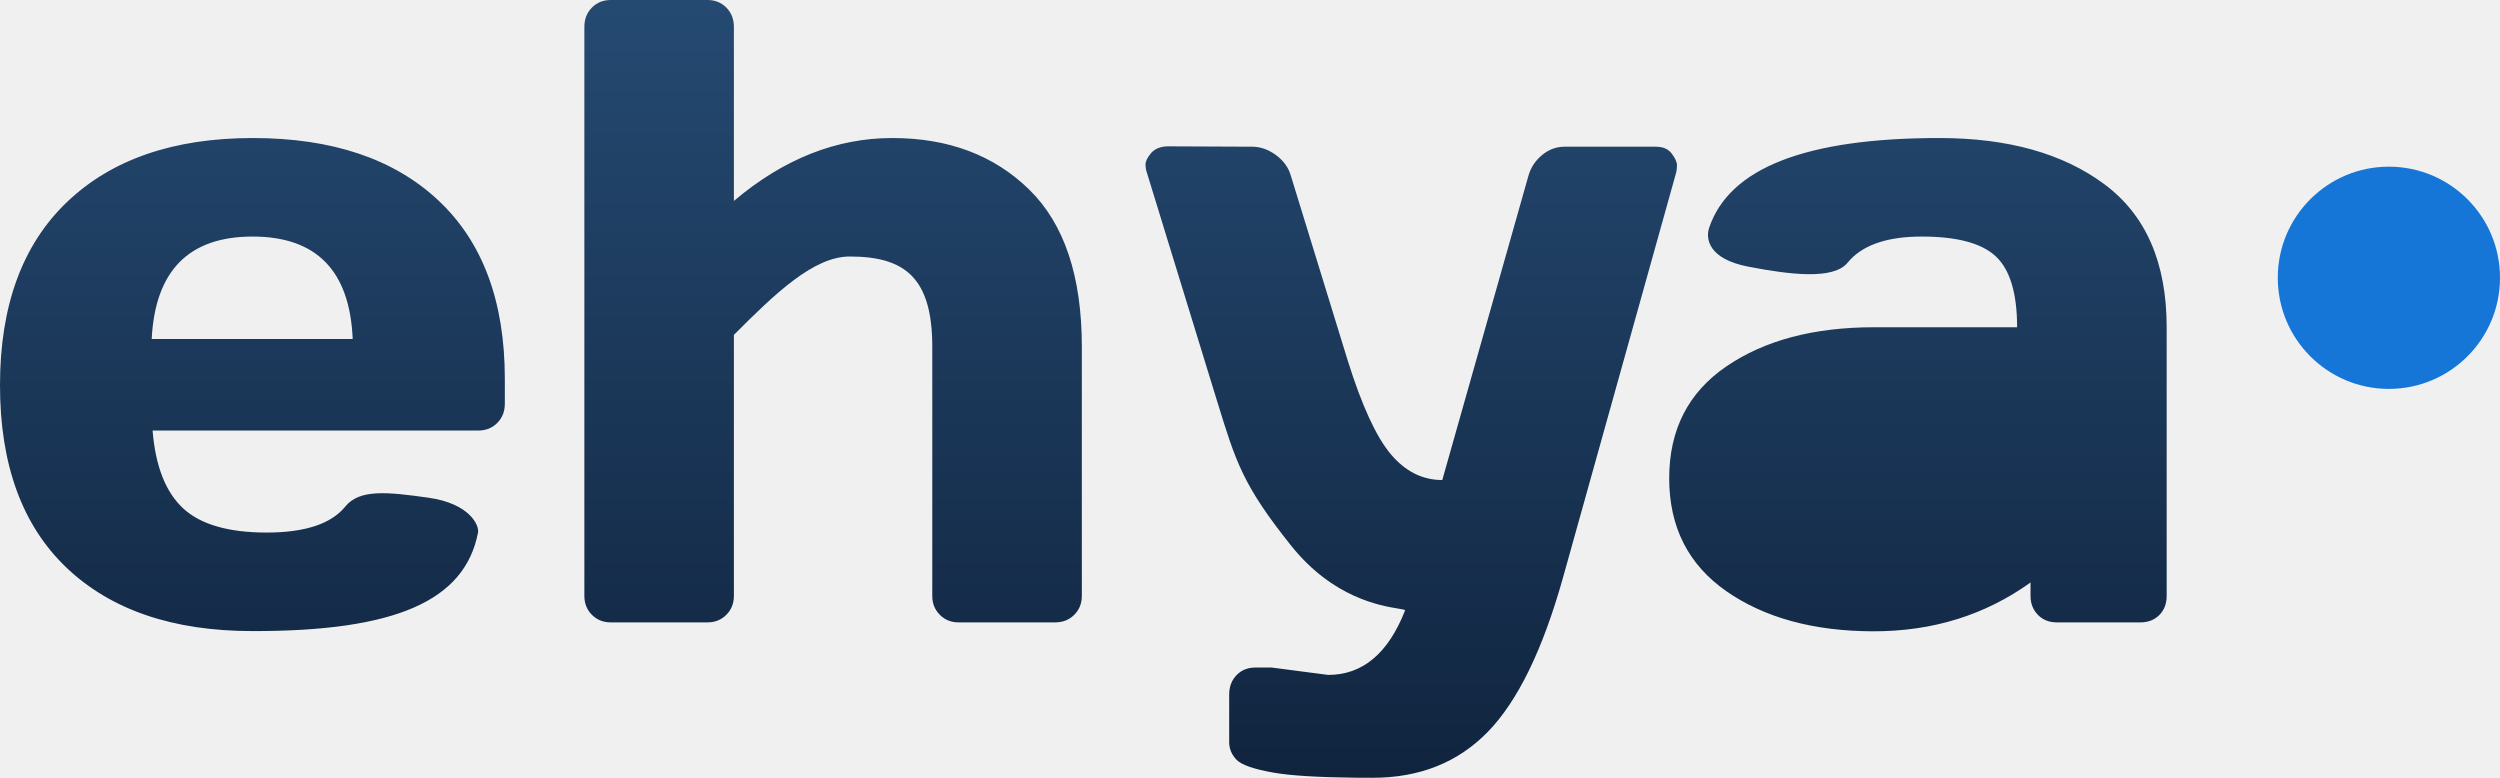
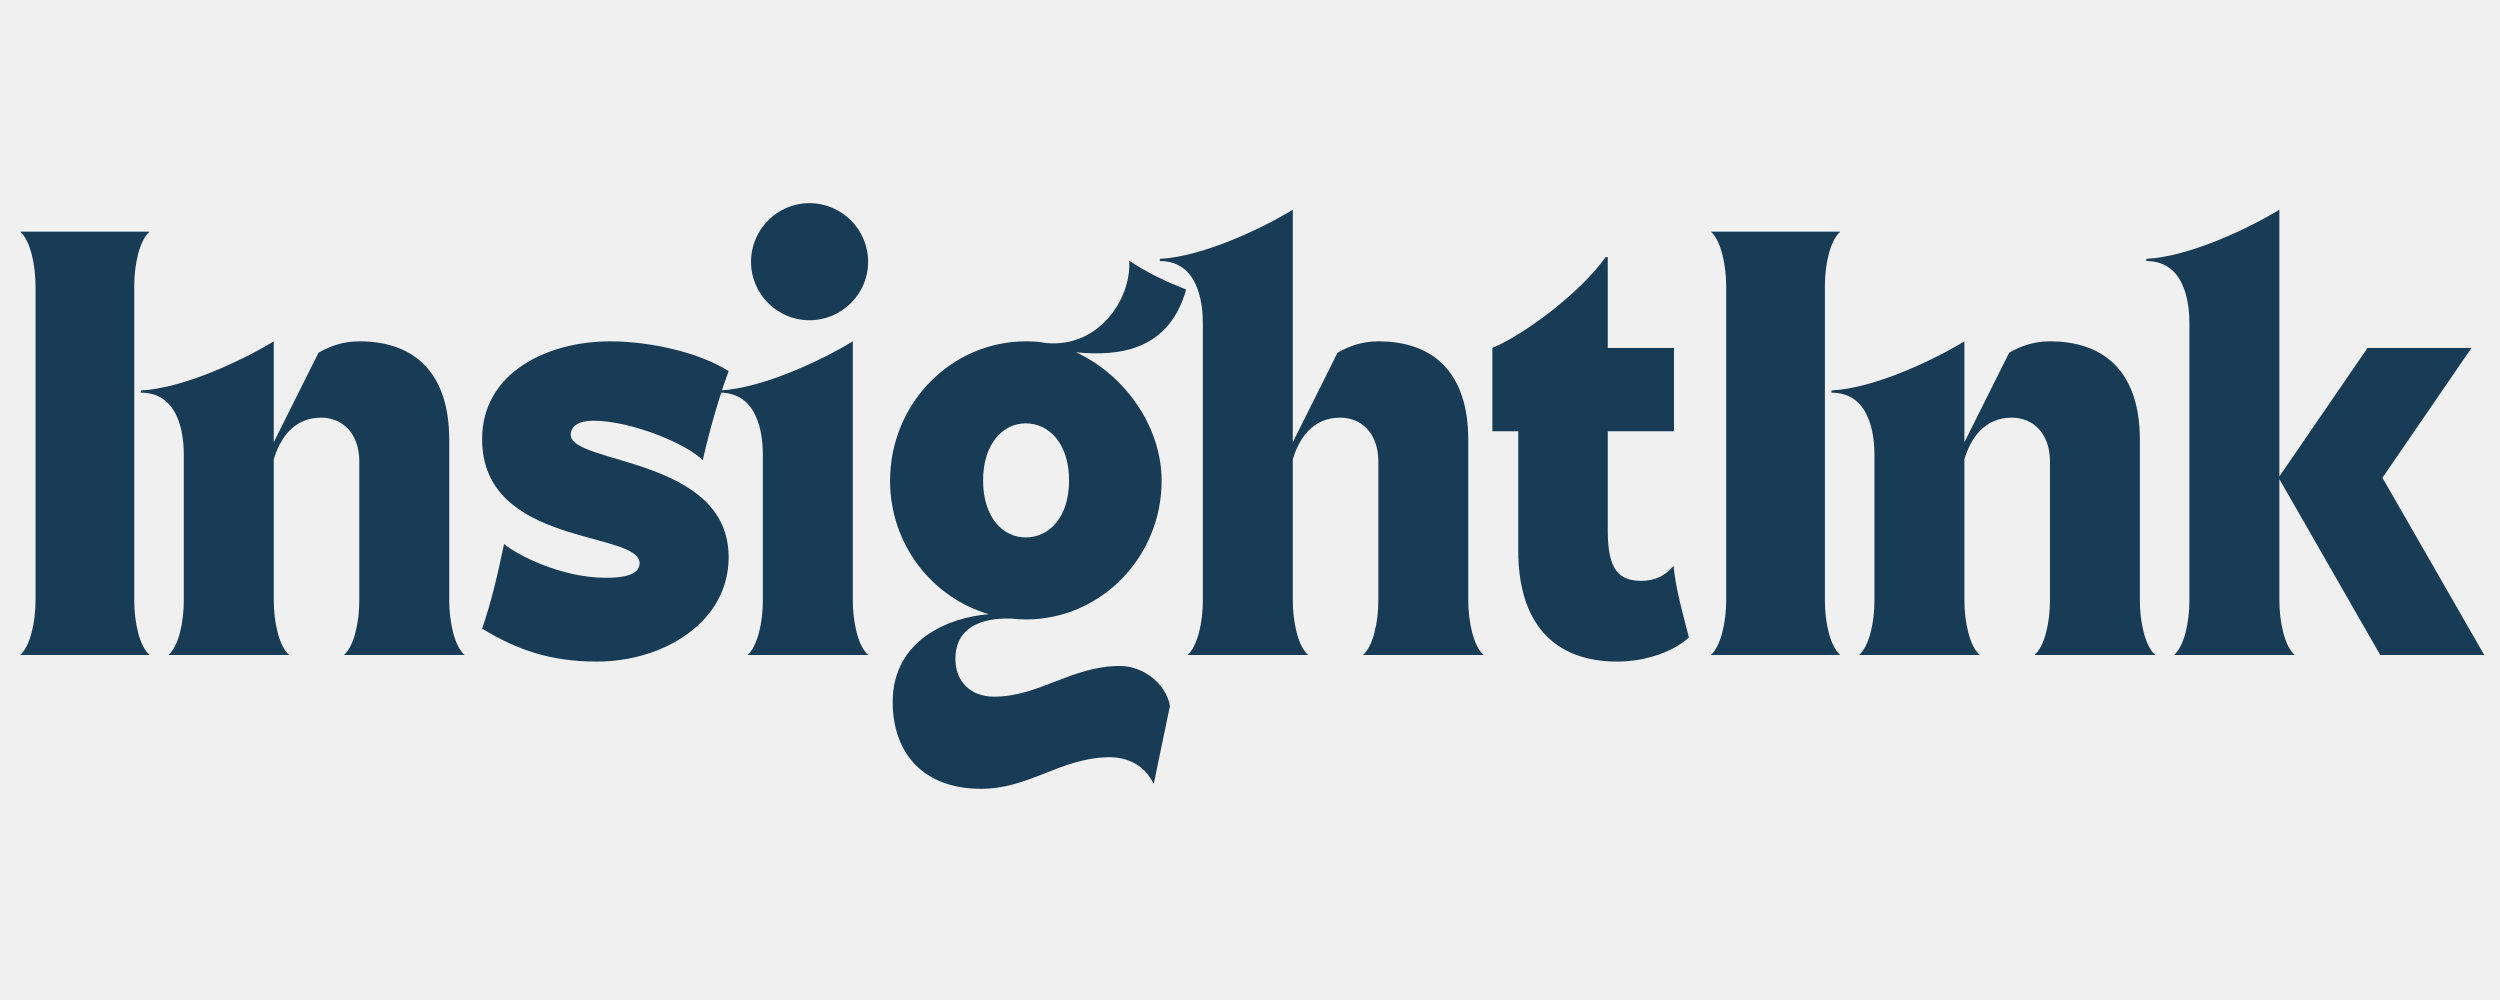
- <svg xmlns="http://www.w3.org/2000/svg" width="90" height="28" viewBox="0 0 90 28" fill="none">
-   <g clip-path="url(#clip0_8_2153)">
-     <path fillRule="evenodd" clipRule="evenodd" d="M21.037 0.969V21.453C21.037 21.724 21.127 21.951 21.309 22.133C21.49 22.315 21.716 22.406 21.986 22.406H25.471C25.741 22.406 25.966 22.315 26.148 22.133C26.329 21.951 26.42 21.724 26.42 21.453V12.056C27.904 10.566 29.293 9.234 30.59 9.234C32.571 9.234 33.562 9.995 33.562 12.484V21.453C33.562 21.724 33.653 21.951 33.834 22.133C34.016 22.315 34.241 22.406 34.511 22.406H37.981C38.261 22.406 38.492 22.315 38.673 22.133C38.855 21.951 38.946 21.724 38.946 21.453V12.484C38.946 9.943 38.313 8.055 37.047 6.82C35.782 5.586 34.14 4.969 32.123 4.969C30.105 4.969 28.204 5.724 26.42 7.234V0.969C26.42 0.687 26.329 0.456 26.148 0.273C25.966 0.091 25.741 0 25.471 0H21.986C21.716 0 21.49 0.091 21.309 0.273C21.127 0.456 21.037 0.687 21.037 0.969ZM2.396 20.438C0.799 18.917 0 16.727 0 13.867C0 11.008 0.804 8.81 2.412 7.273C4.02 5.737 6.25 4.969 9.102 4.969C11.955 4.969 14.18 5.716 15.777 7.211C17.375 8.706 18.174 10.849 18.174 13.641V14.531C18.174 14.812 18.083 15.044 17.901 15.227C17.72 15.409 17.489 15.5 17.209 15.5H5.493C5.596 16.781 5.962 17.713 6.589 18.297C7.217 18.88 8.221 19.172 9.6 19.172C10.98 19.172 11.924 18.859 12.432 18.234C12.94 17.609 13.914 17.705 15.416 17.916C16.919 18.126 17.258 18.921 17.209 19.172C16.732 21.633 14.236 22.728 9.087 22.719C6.224 22.719 3.994 21.958 2.396 20.438ZM5.461 12.203H12.697C12.593 9.745 11.392 8.516 9.095 8.516C6.797 8.516 5.586 9.745 5.461 12.203ZM45.776 24.031L47.815 24.297C49.053 24.297 49.975 23.524 50.581 21.979C50.592 21.951 50.503 21.937 50.339 21.91C49.712 21.808 47.984 21.527 46.476 19.638C44.748 17.473 44.491 16.637 43.822 14.459L43.821 14.457C43.754 14.237 43.682 14.003 43.604 13.753L41.285 6.206C41.254 6.122 41.239 6.026 41.239 5.917C41.239 5.807 41.304 5.675 41.433 5.518C41.563 5.362 41.757 5.279 42.017 5.268L45.076 5.281C45.377 5.281 45.665 5.383 45.94 5.586C46.214 5.789 46.393 6.042 46.476 6.344L48.515 12.969C49.023 14.594 49.539 15.719 50.063 16.344C50.587 16.969 51.206 17.281 51.922 17.281L55.019 6.344C55.102 6.042 55.265 5.789 55.509 5.586C55.752 5.383 56.025 5.281 56.326 5.281H59.609C59.868 5.281 60.06 5.365 60.184 5.531C60.309 5.698 60.371 5.836 60.371 5.945C60.371 6.055 60.361 6.146 60.34 6.219L56.263 20.812C55.537 23.396 54.637 25.24 53.564 26.344C52.49 27.448 51.108 28 49.417 28L48.767 27.997C47.416 27.982 46.438 27.921 45.831 27.812C45.13 27.688 44.692 27.534 44.516 27.352C44.34 27.169 44.251 26.958 44.251 26.719V25C44.251 24.719 44.34 24.487 44.516 24.305C44.692 24.122 44.92 24.031 45.2 24.031H45.776ZM62.145 21.281C60.776 20.323 60.091 18.969 60.091 17.219C60.091 15.469 60.778 14.125 62.153 13.188C63.527 12.25 65.298 11.781 67.466 11.781H72.616C72.616 10.562 72.362 9.714 71.854 9.234C71.346 8.755 70.456 8.516 69.186 8.516C67.999 8.516 67.143 8.79 66.617 9.339L66.509 9.461C65.996 10.091 64.379 9.877 62.937 9.599C61.493 9.321 61.4 8.585 61.529 8.202C62.253 6.046 65.016 4.969 69.816 4.969C72.284 4.969 74.266 5.523 75.759 6.633C77.253 7.742 78 9.458 78 11.781V21.453C78 21.734 77.912 21.963 77.736 22.141C77.559 22.318 77.331 22.406 77.051 22.406H74.048C73.768 22.406 73.54 22.315 73.363 22.133C73.187 21.951 73.099 21.724 73.099 21.453V20.969C71.46 22.146 69.569 22.732 67.427 22.727C65.285 22.721 63.524 22.24 62.145 21.281ZM67.84 15.328H72.616V17.766C71.133 18.703 69.593 19.172 67.995 19.172C67.197 19.172 66.579 18.99 66.144 18.625C65.708 18.26 65.49 17.797 65.49 17.234C65.49 16.672 65.7 16.213 66.12 15.859C66.54 15.505 67.114 15.328 67.84 15.328Z" fill="url(#paint0_linear_8_2153)" />
-     <circle cx="86" cy="10" r="4" fill="#1576D8" />
+ <svg xmlns="http://www.w3.org/2000/svg" width="500" zoomAndPan="magnify" viewBox="0 0 375 150" height="200" preserveAspectRatio="xMidYMid meet" version="1.0">
+   <defs>
+     <g />
+   </defs>
+   <g fill="#183b56" fill-opacity="1">
+     <g transform="translate(1.710941, 98.25)">
+       <g>
+         <path d="M 1.316 0 L 20.73 0 C 19.215 -1.316 18.426 -4.871 18.426 -8.16 L 18.426 -55.344 C 18.426 -58.633 19.215 -62.188 20.73 -63.5 L 1.316 -63.5 C 2.828 -62.188 3.621 -58.566 3.621 -55.277 L 3.621 -8.227 C 3.621 -4.934 2.828 -1.316 1.316 0 Z M 1.316 0 " />
+       </g>
+     </g>
  </g>
-   <defs>
-     <linearGradient id="paint0_linear_8_2153" x1="0" y1="0" x2="0" y2="28" gradientUnits="userSpaceOnUse">
-       <stop stop-color="#254A72" />
-       <stop offset="1" stop-color="#10243E" />
-     </linearGradient>
-     <clipPath id="clip0_8_2153">
-       <rect width="90" height="28" fill="white" />
-     </clipPath>
-   </defs>
+   <g fill="#183b56" fill-opacity="1">
+     <g transform="translate(23.75422, 98.25)">
+       <g>
+         <path d="M -2.633 -39.352 C 3.684 -39.352 3.816 -31.785 3.816 -29.941 L 3.816 -8.16 C 3.816 -4.871 3.027 -1.316 1.512 0 L 19.609 0 C 18.098 -1.316 17.309 -4.934 17.309 -8.227 L 17.309 -29.348 C 18.227 -32.441 20.27 -35.602 24.414 -35.602 C 27.637 -35.602 30.141 -33.23 30.141 -29.02 L 30.141 -8.16 C 30.141 -4.871 29.348 -1.316 27.836 0 L 45.934 0 C 44.418 -1.316 43.629 -4.934 43.629 -8.227 L 43.629 -32.309 C 43.629 -42.246 38.496 -47.051 30.141 -47.051 C 27.703 -47.051 25.73 -46.328 24.02 -45.34 L 17.309 -31.914 L 17.309 -47.051 C 12.898 -44.352 3.883 -40.008 -2.633 -39.68 Z M -2.633 -39.352 " />
+       </g>
+     </g>
+   </g>
+   <g fill="#183b56" fill-opacity="1">
+     <g transform="translate(70.99922, 98.25)">
+       <g>
+         <path d="M 1.316 -32.375 C 1.316 -16.188 24.941 -18.688 24.941 -13.754 C 24.941 -11.777 21.781 -11.582 19.875 -11.582 C 13.031 -11.582 6.383 -15.137 4.605 -16.648 C 3.75 -12.504 2.699 -7.898 1.316 -3.949 C 6.645 -0.723 11.648 0.988 18.559 0.988 C 28.363 0.988 38.297 -4.805 38.297 -14.676 C 38.297 -29.742 14.609 -28.559 14.609 -33.035 C 14.609 -34.352 15.859 -35.141 17.965 -35.141 C 23.82 -35.141 32.113 -31.586 34.414 -29.219 C 35.336 -33.43 37.047 -39.285 38.297 -42.574 C 34.152 -45.273 26.719 -47.051 20.531 -47.051 C 11.121 -47.051 1.316 -42.379 1.316 -32.375 Z M 1.316 -32.375 " />
+       </g>
+     </g>
+   </g>
+   <g fill="#183b56" fill-opacity="1">
+     <g transform="translate(110.6113, 98.25)">
+       <g>
+         <path d="M -2.633 -39.68 L -2.633 -39.352 C 3.684 -39.352 3.816 -31.785 3.816 -29.941 L 3.816 -8.16 C 3.816 -4.871 3.027 -1.316 1.512 0 L 19.609 0 C 18.098 -1.316 17.309 -4.934 17.309 -8.227 L 17.309 -47.051 C 12.898 -44.352 3.883 -40.008 -2.633 -39.68 Z M 10.793 -50.211 C 15.66 -50.211 19.609 -54.156 19.609 -58.961 C 19.609 -63.832 15.66 -67.777 10.793 -67.777 C 5.988 -67.777 2.039 -63.832 2.039 -58.961 C 2.039 -54.156 5.988 -50.211 10.793 -50.211 Z M 10.793 -50.211 " />
+       </g>
+     </g>
+   </g>
+   <g fill="#183b56" fill-opacity="1">
+     <g transform="translate(131.536, 98.25)">
+       <g>
+         <path d="M 16.781 -6.121 C 10.859 -5.66 2.367 -2.305 2.367 7.043 C 2.367 14.805 7.043 20.07 15.598 20.07 C 22.898 20.07 27.375 15.531 34.613 15.332 C 37.969 15.266 40.34 16.848 41.523 19.348 L 43.957 7.633 C 43.367 4.344 40.008 1.645 36.457 1.645 C 29.219 1.645 24.348 6.25 17.57 6.25 C 14.016 6.25 11.777 3.949 11.777 0.594 C 11.777 -4.145 15.66 -5.594 20.07 -5.461 C 20.859 -5.395 21.586 -5.332 22.375 -5.332 C 33.562 -5.332 42.707 -14.676 42.707 -26.125 C 42.707 -34.352 37.113 -42.051 29.875 -45.406 C 36.586 -44.746 43.824 -45.801 46.391 -54.816 C 43.562 -55.934 40.535 -57.316 37.836 -59.16 C 38.234 -53.695 33.496 -46.062 25.402 -46.789 C 24.414 -46.984 23.426 -47.051 22.375 -47.051 C 11.121 -47.051 1.973 -37.707 1.973 -26.125 C 1.973 -16.648 8.227 -8.621 16.781 -6.121 Z M 22.309 -34.746 C 25.926 -34.746 28.824 -31.586 28.824 -26.191 C 28.824 -20.73 25.926 -17.637 22.309 -17.637 C 18.82 -17.637 15.926 -20.73 15.926 -26.191 C 15.926 -31.586 18.82 -34.746 22.309 -34.746 Z M 22.309 -34.746 " />
+       </g>
+     </g>
+   </g>
+   <g fill="#183b56" fill-opacity="1">
+     <g transform="translate(176.6096, 98.25)">
+       <g>
+         <path d="M -2.633 -59.422 L -2.633 -59.094 C 3.684 -59.094 3.816 -51.523 3.816 -49.684 L 3.816 -8.16 C 3.816 -4.871 3.027 -1.316 1.512 0 L 19.609 0 C 18.098 -1.316 17.309 -4.934 17.309 -8.227 L 17.309 -29.348 C 18.227 -32.441 20.27 -35.602 24.414 -35.602 C 27.637 -35.602 30.141 -33.23 30.141 -29.02 L 30.141 -8.16 C 30.141 -4.871 29.348 -1.316 27.836 0 L 45.934 0 C 44.418 -1.316 43.629 -4.934 43.629 -8.227 L 43.629 -32.309 C 43.629 -42.246 38.496 -47.051 30.141 -47.051 C 27.703 -47.051 25.73 -46.328 24.02 -45.34 L 17.309 -31.914 L 17.309 -66.793 C 12.898 -64.094 3.883 -59.75 -2.633 -59.422 Z M -2.633 -59.422 " />
+       </g>
+     </g>
+   </g>
+   <g fill="#183b56" fill-opacity="1">
+     <g transform="translate(223.8546, 98.25)">
+       <g>
+         <path d="M 0 -33.562 L 3.883 -33.562 L 3.883 -15.66 C 3.883 -5.066 8.949 0.988 18.754 0.988 C 22.965 0.988 27.242 -0.527 29.48 -2.633 C 28.758 -5.594 27.574 -9.41 27.176 -13.359 C 25.926 -11.91 24.414 -11.121 22.375 -11.121 C 19.082 -11.121 17.309 -12.633 17.309 -18.621 L 17.309 -33.562 L 27.242 -33.562 L 27.242 -46.062 L 17.309 -46.062 L 17.309 -59.684 L 16.977 -59.684 C 13.293 -54.422 4.871 -48.102 0 -46.062 Z M 0 -33.562 " />
+       </g>
+     </g>
+   </g>
+   <g fill="#183b56" fill-opacity="1">
+     <g transform="translate(255.3074, 98.25)">
+       <g>
+         <path d="M 1.316 0 L 20.73 0 C 19.215 -1.316 18.426 -4.871 18.426 -8.16 L 18.426 -55.344 C 18.426 -58.633 19.215 -62.188 20.73 -63.5 L 1.316 -63.5 C 2.828 -62.188 3.621 -58.566 3.621 -55.277 L 3.621 -8.227 C 3.621 -4.934 2.828 -1.316 1.316 0 Z M 1.316 0 " />
+       </g>
+     </g>
+   </g>
+   <g fill="#183b56" fill-opacity="1">
+     <g transform="translate(277.3507, 98.25)">
+       <g>
+         <path d="M -2.633 -39.352 C 3.684 -39.352 3.816 -31.785 3.816 -29.941 L 3.816 -8.16 C 3.816 -4.871 3.027 -1.316 1.512 0 L 19.609 0 C 18.098 -1.316 17.309 -4.934 17.309 -8.227 L 17.309 -29.348 C 18.227 -32.441 20.27 -35.602 24.414 -35.602 C 27.637 -35.602 30.141 -33.23 30.141 -29.02 L 30.141 -8.16 C 30.141 -4.871 29.348 -1.316 27.836 0 L 45.934 0 C 44.418 -1.316 43.629 -4.934 43.629 -8.227 L 43.629 -32.309 C 43.629 -42.246 38.496 -47.051 30.141 -47.051 C 27.703 -47.051 25.73 -46.328 24.02 -45.34 L 17.309 -31.914 L 17.309 -47.051 C 12.898 -44.352 3.883 -40.008 -2.633 -39.68 Z M -2.633 -39.352 " />
+       </g>
+     </g>
+   </g>
+   <g fill="#183b56" fill-opacity="1">
+     <g transform="translate(324.5957, 98.25)">
+       <g>
+         <path d="M 3.816 -49.684 L 3.816 -8.16 C 3.816 -4.871 3.027 -1.316 1.512 0 L 19.609 0 C 18.098 -1.316 17.309 -4.934 17.309 -8.227 L 17.309 -26.387 L 32.441 0 L 48.039 0 L 32.77 -26.586 L 46.129 -46.062 L 30.535 -46.062 L 17.309 -26.781 L 17.309 -66.793 C 12.898 -64.094 3.883 -59.75 -2.633 -59.422 L -2.633 -59.094 C 3.684 -59.094 3.816 -51.523 3.816 -49.684 Z M 3.816 -49.684 " />
+       </g>
+     </g>
+   </g>
</svg>
